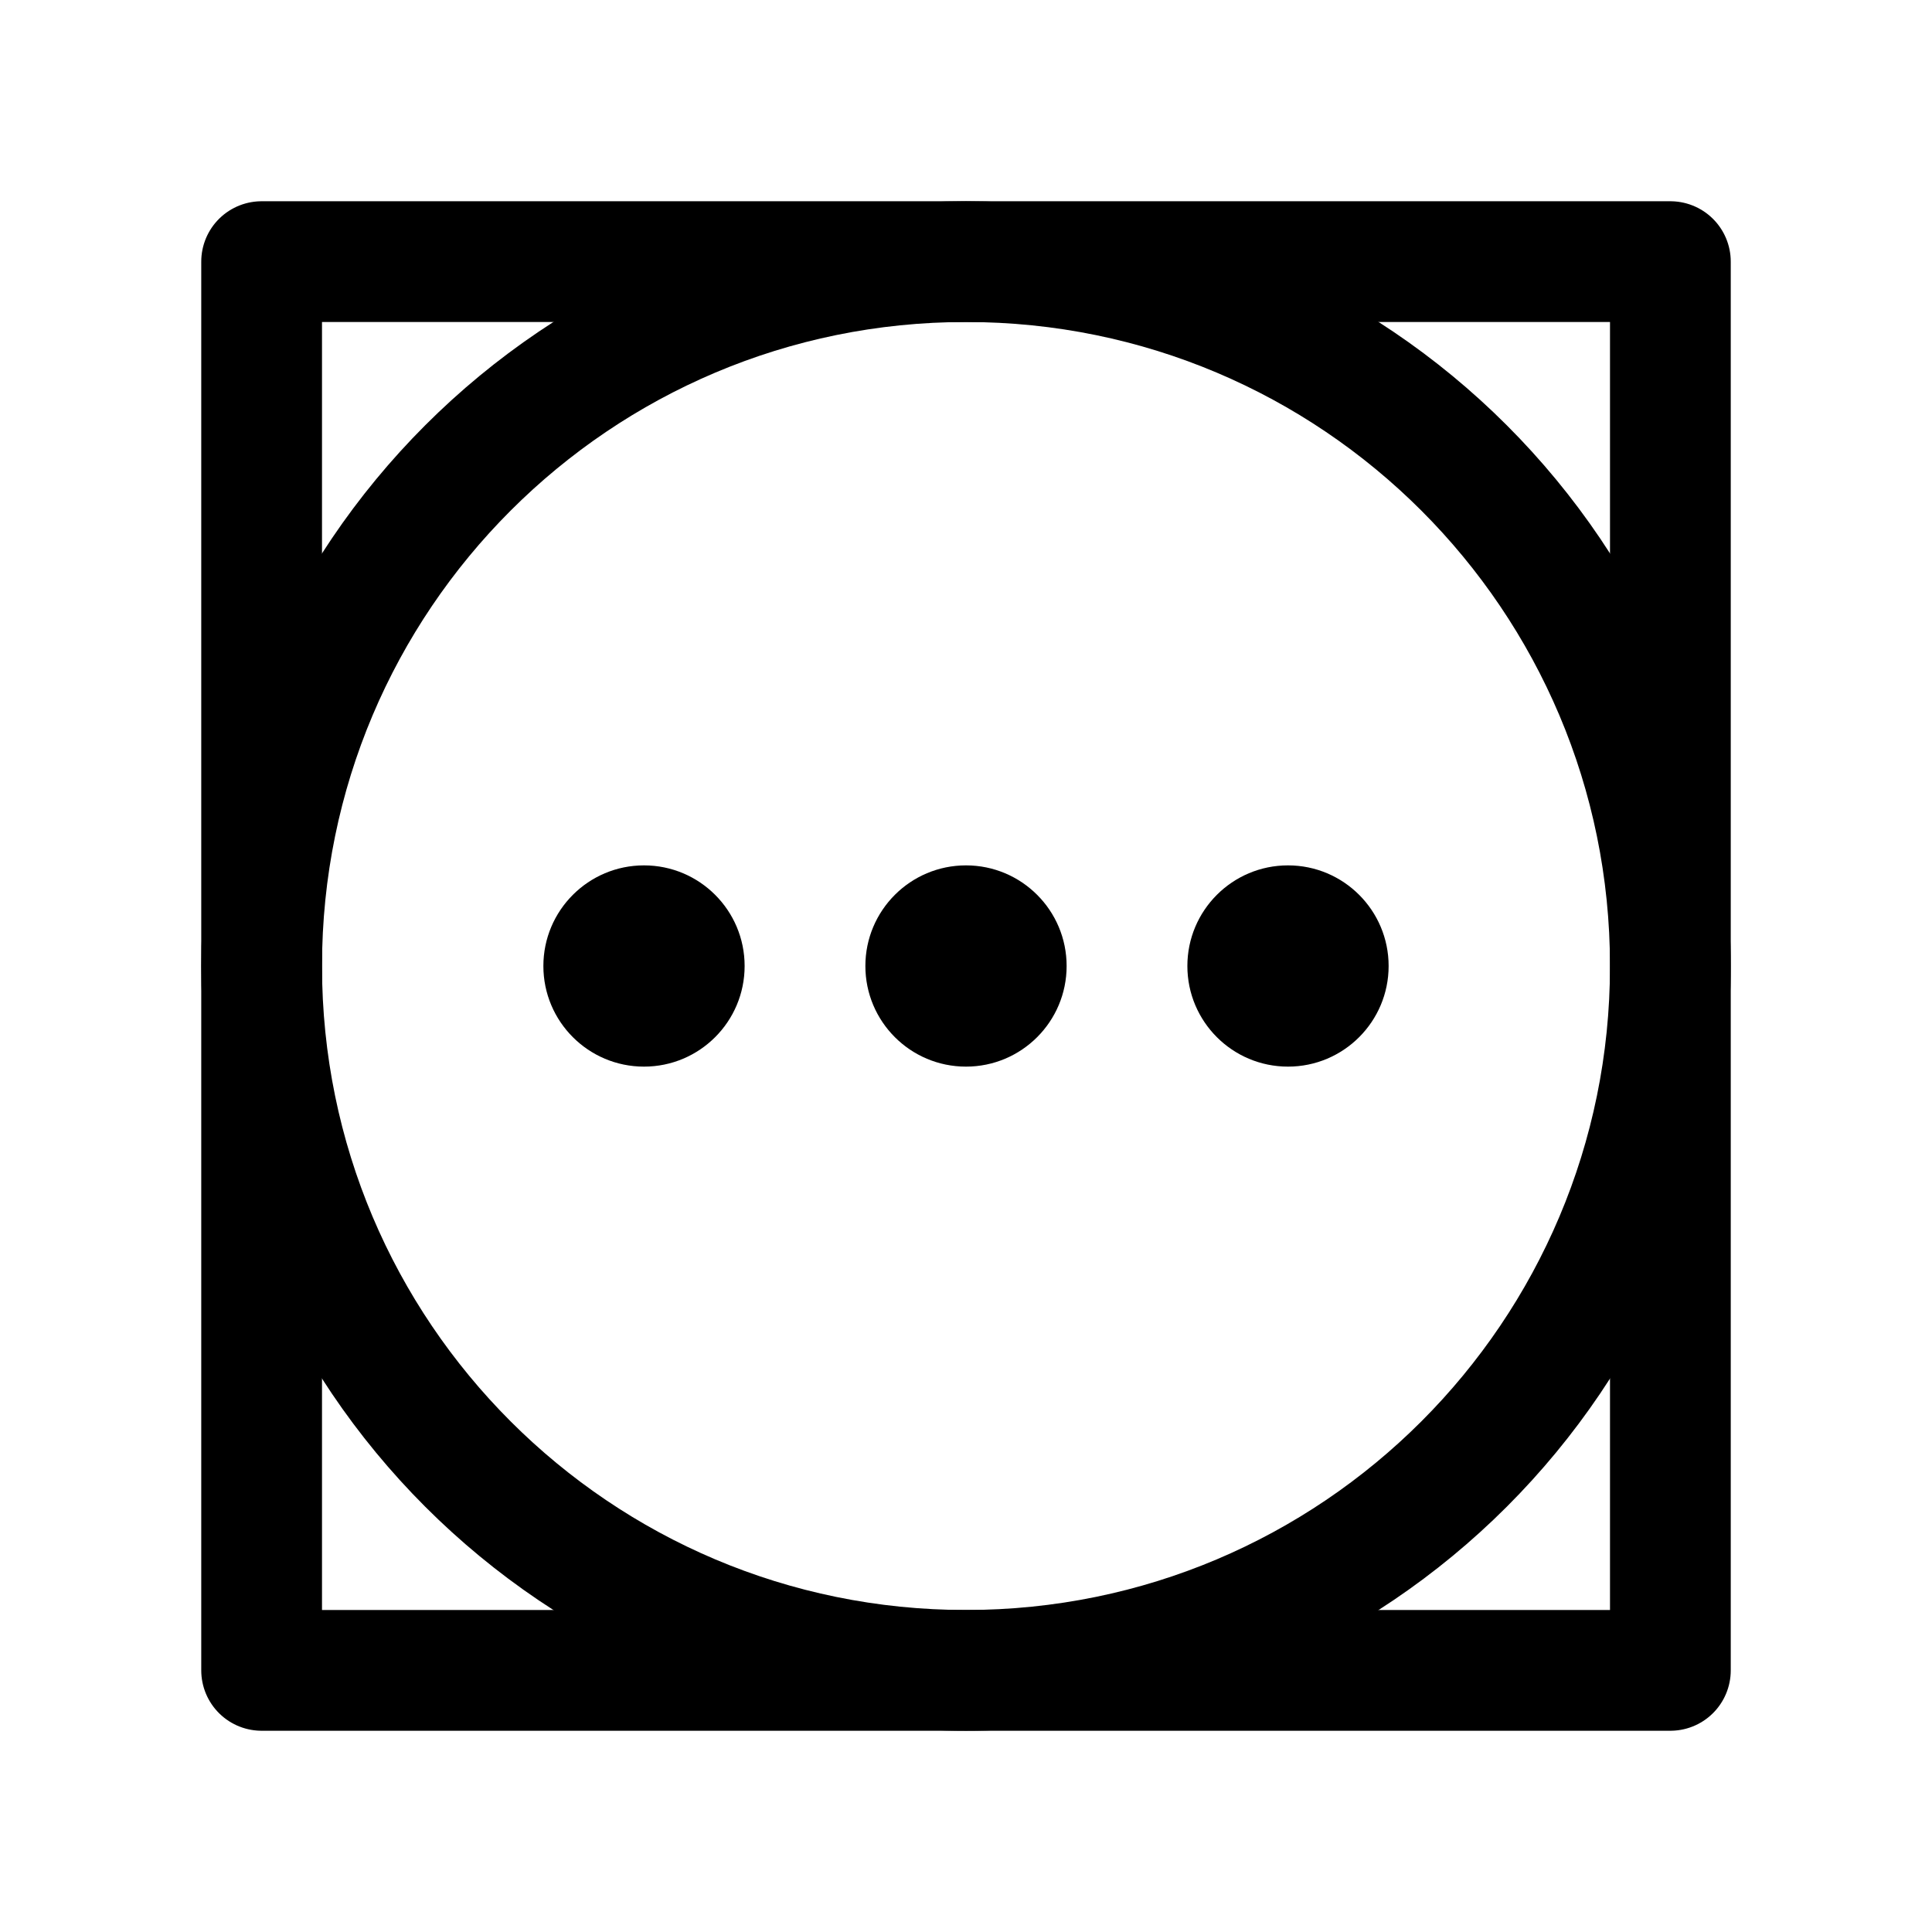
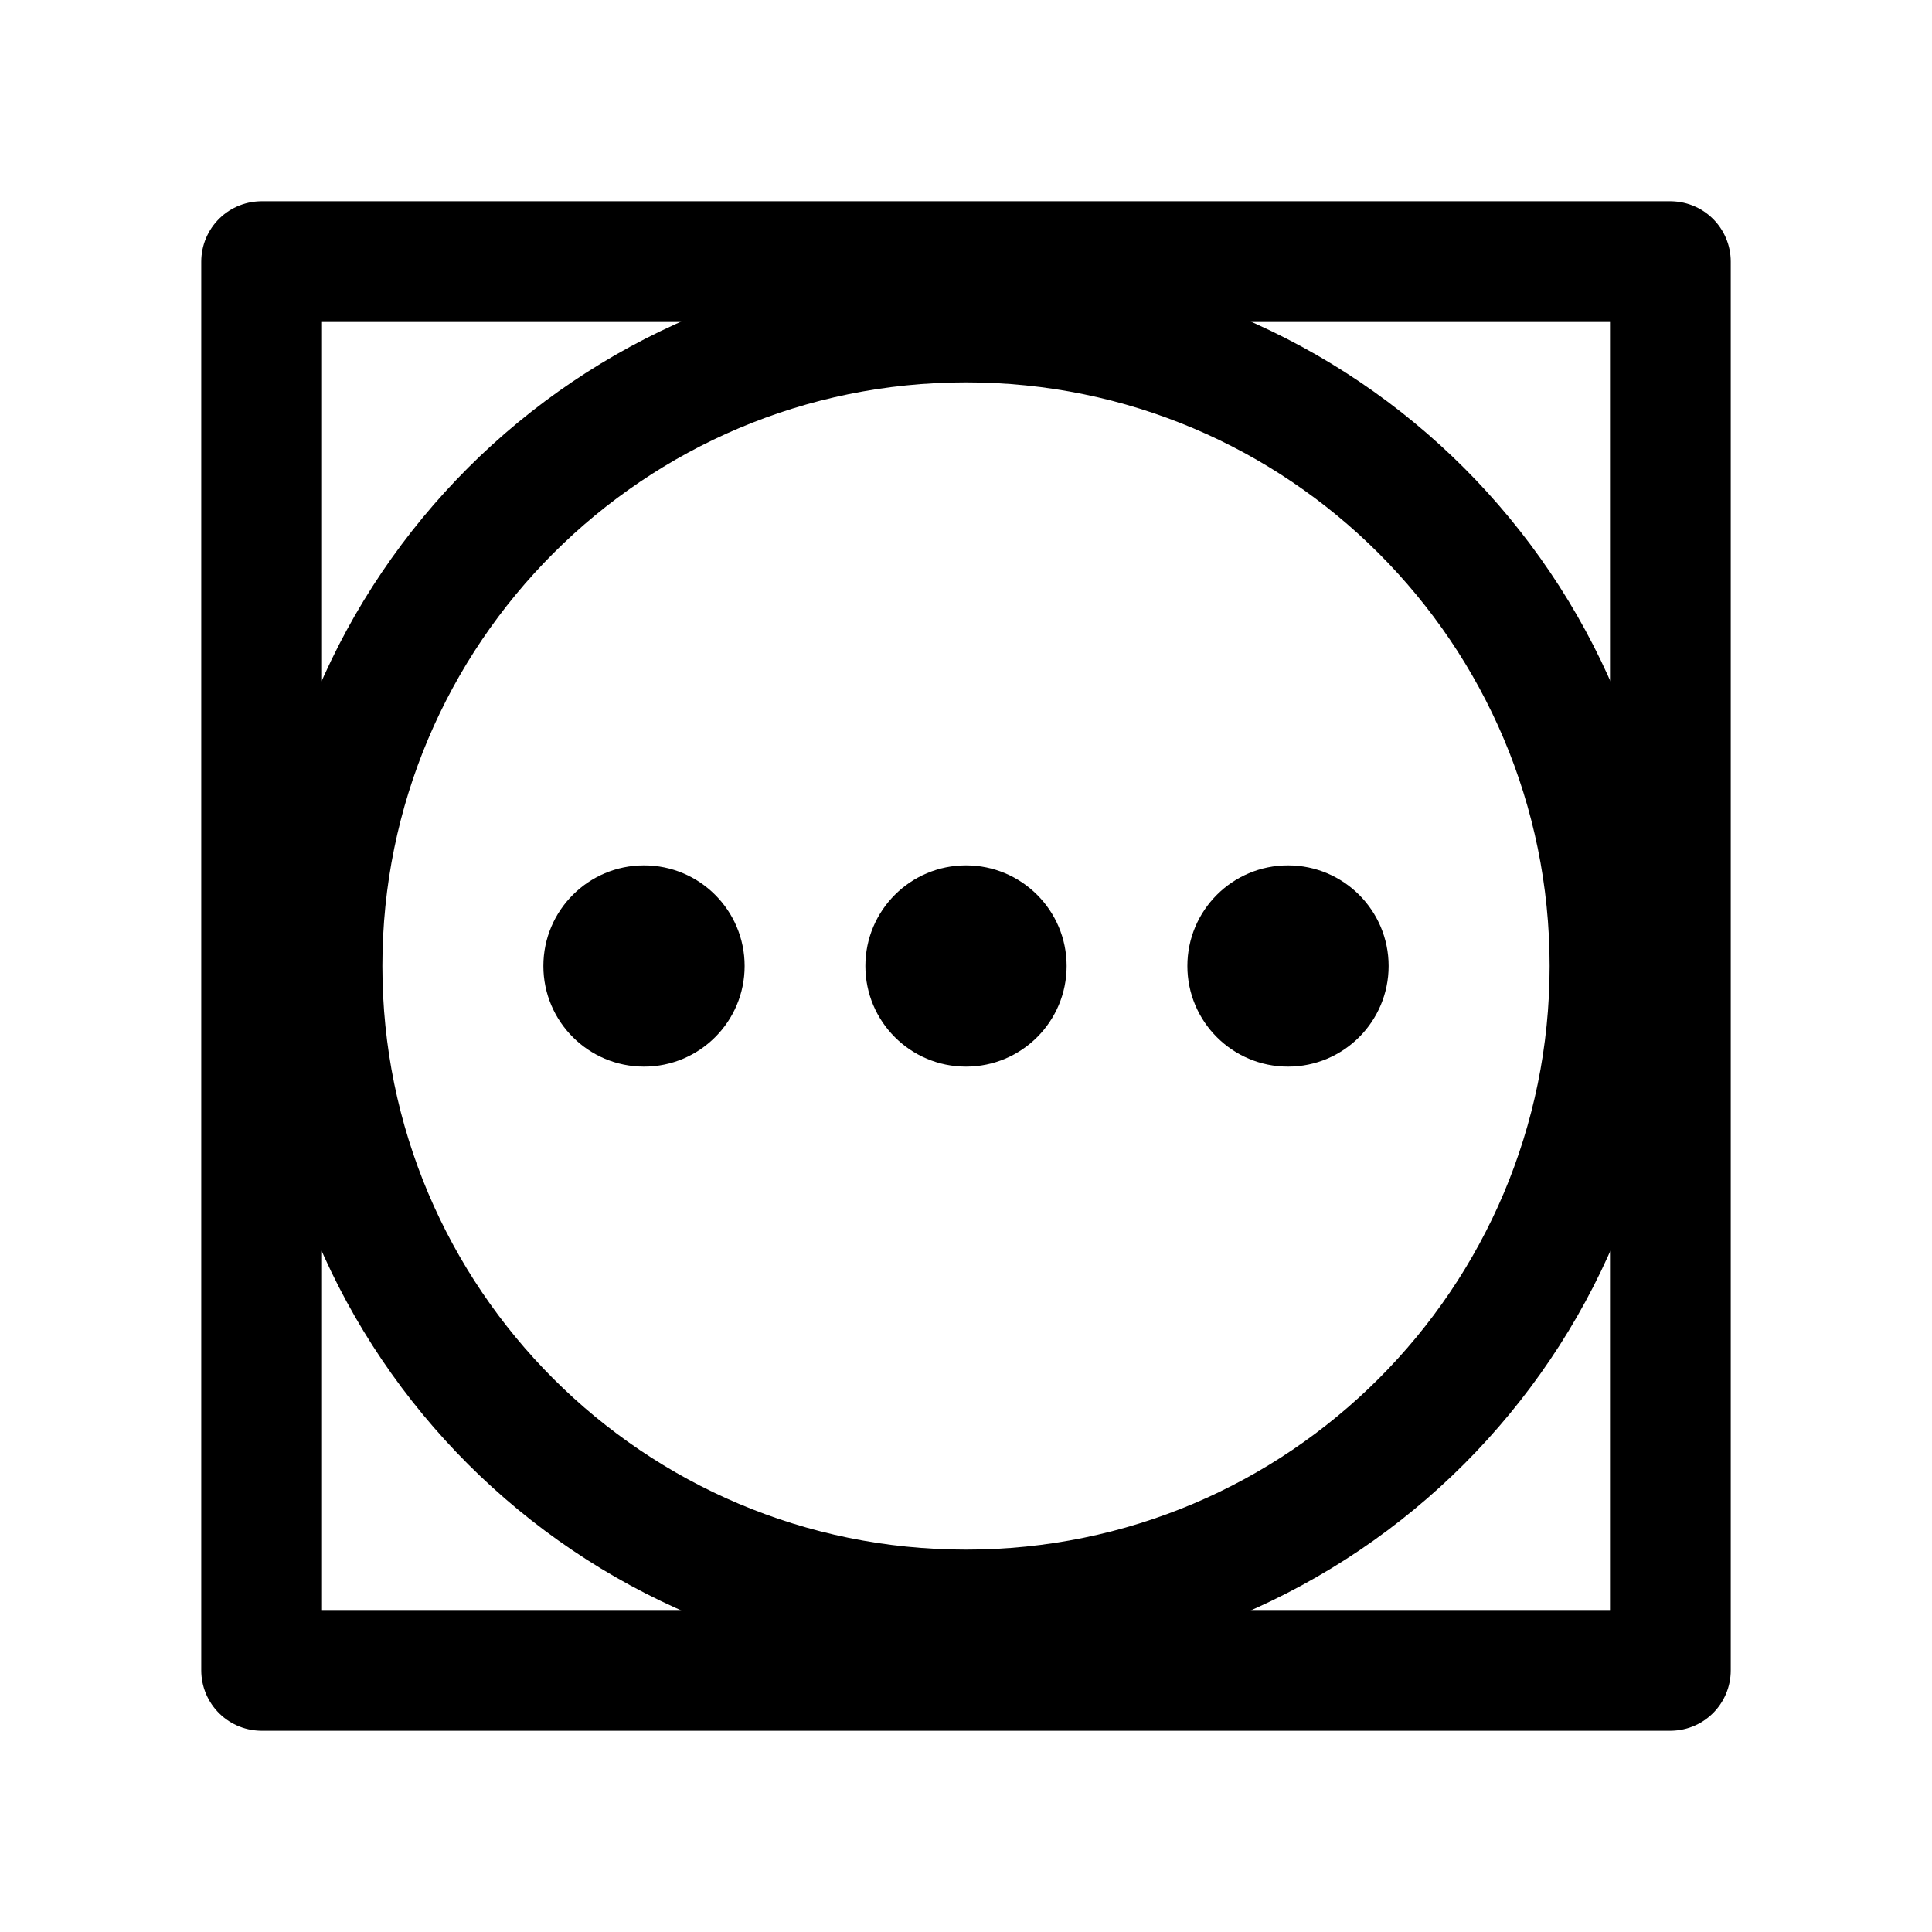
<svg xmlns="http://www.w3.org/2000/svg" width="24" height="24" viewBox="0 0 24 24" fill="none" stroke="currentColor" stroke-width="1.5" stroke-linecap="round" stroke-linejoin="round">
  <rect x="3.25" y="3.25" width="17.5" height="17.5" />
-   <circle cx="12" cy="12" r="8.75" />
+   <circle cx="12" cy="12" r="8" />
  <circle cx="8" cy="12" r="1.25" fill="currentColor" stroke="none" />
  <circle cx="12" cy="12" r="1.25" fill="currentColor" stroke="none" />
  <circle cx="16" cy="12" r="1.25" fill="currentColor" stroke="none" />
</svg>
